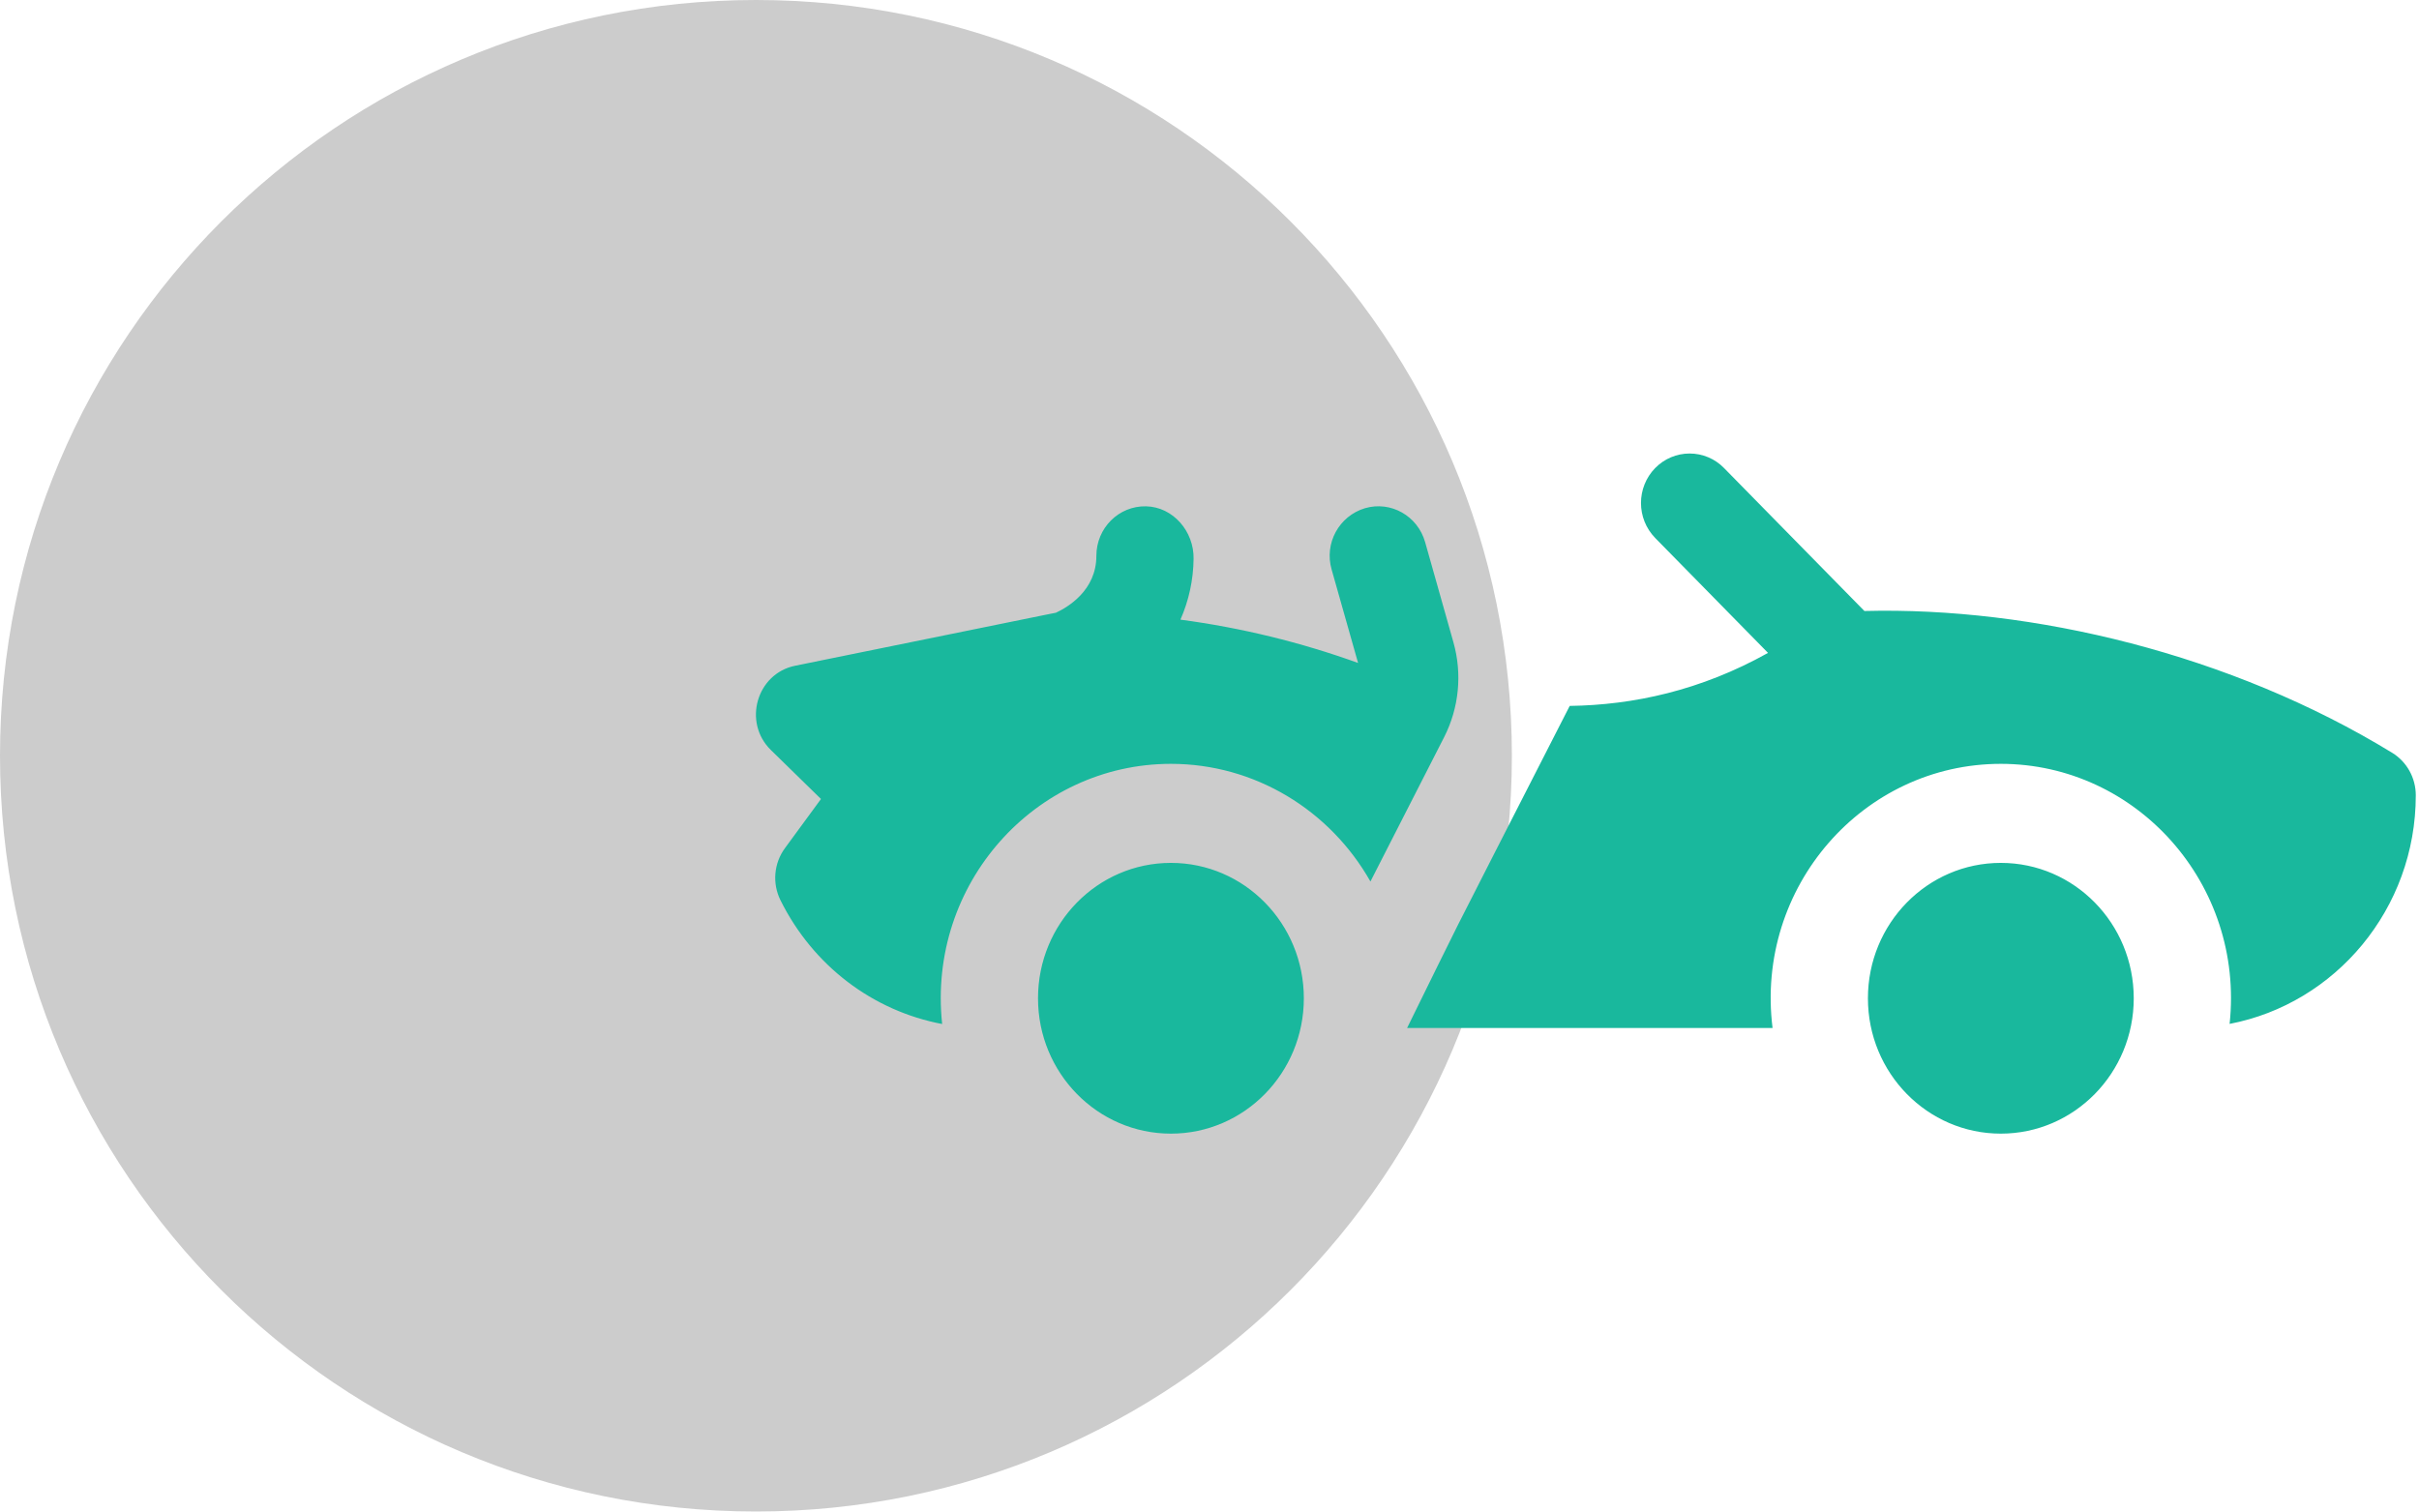
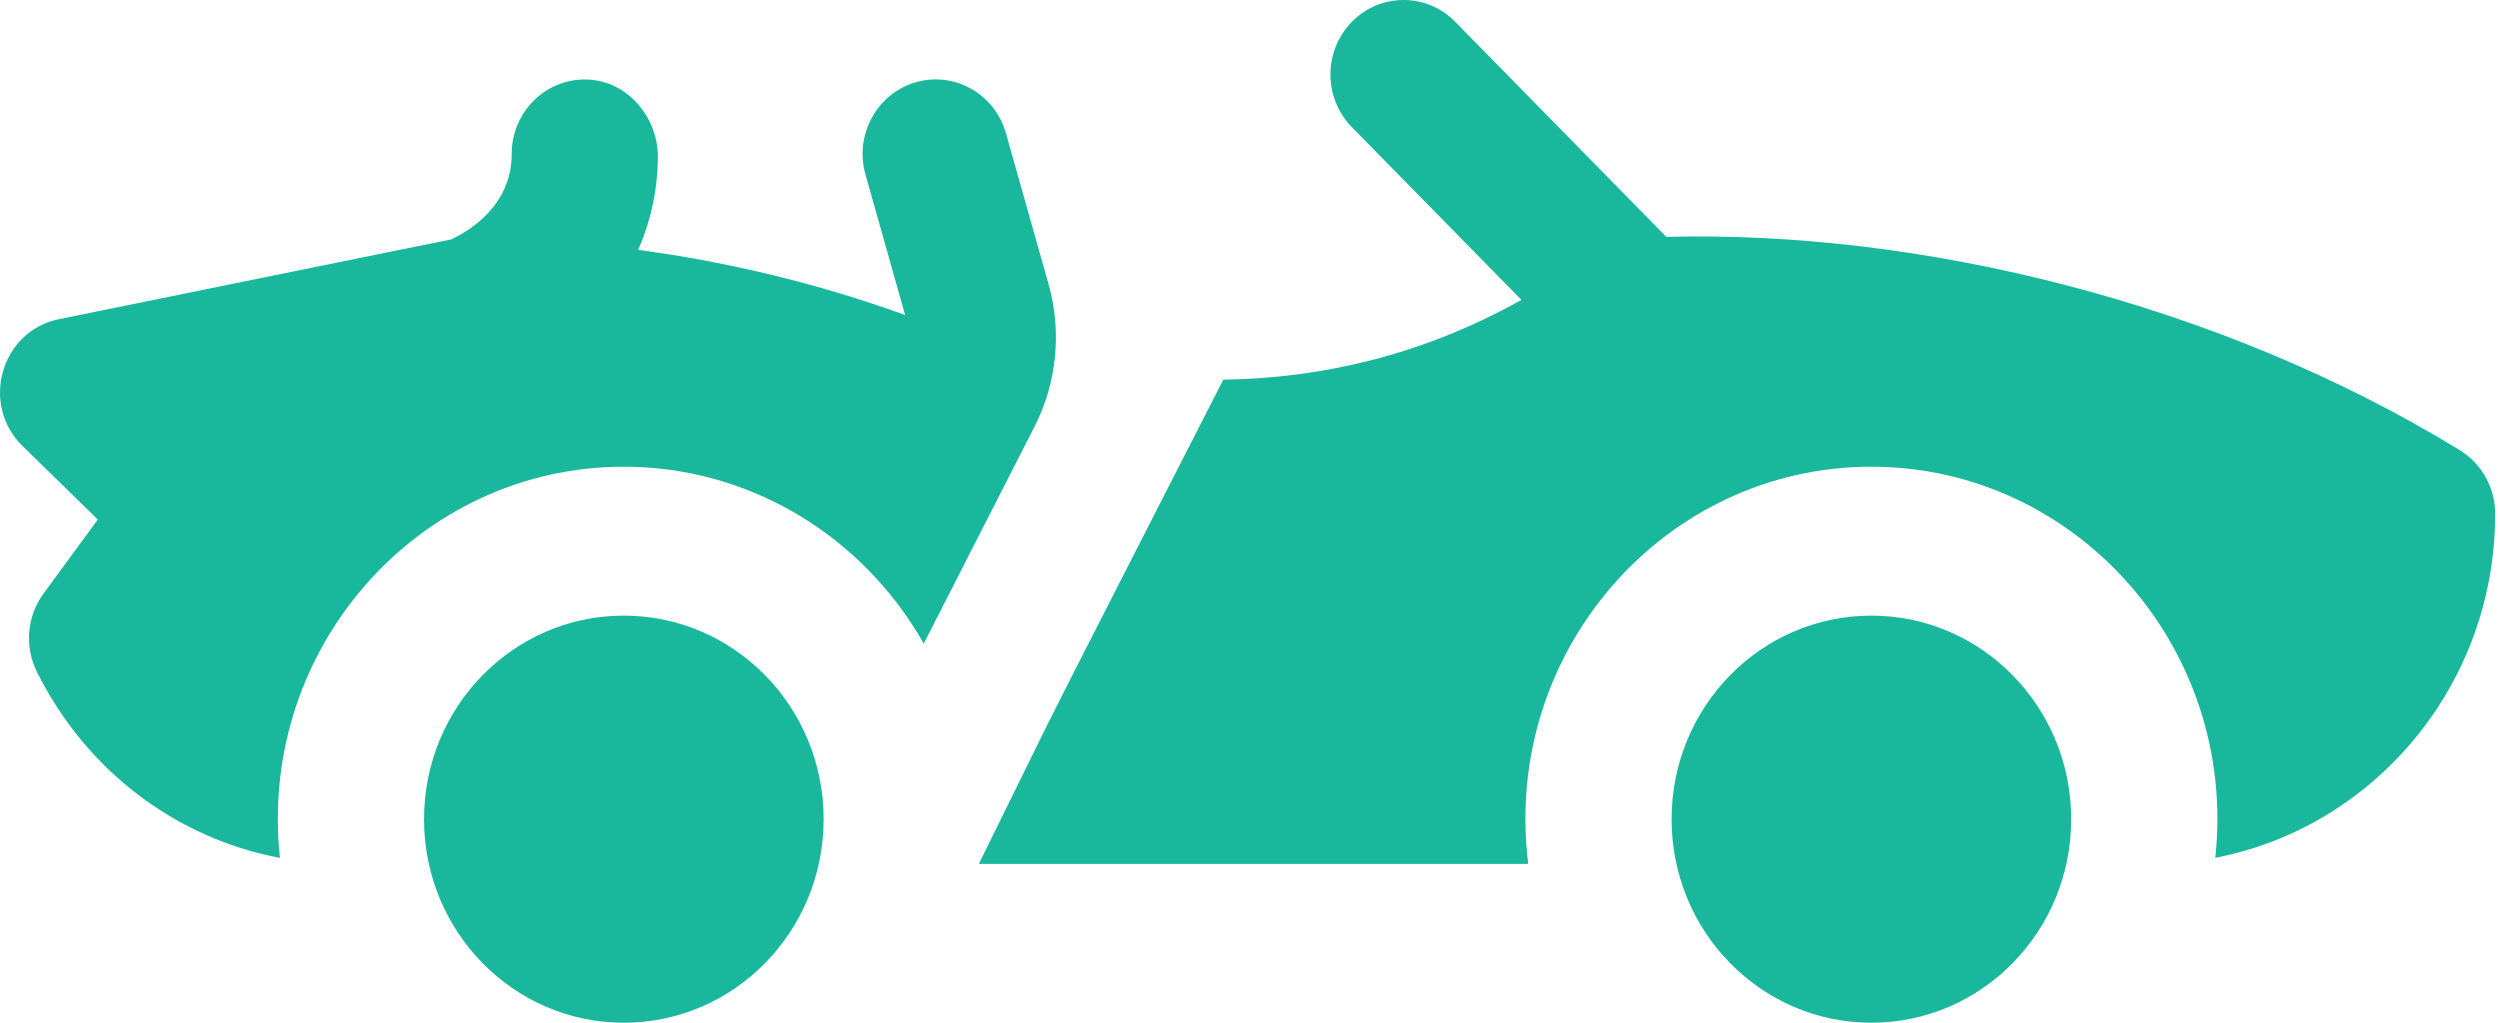
- <svg xmlns="http://www.w3.org/2000/svg" width="64" height="40">
-   <g fill="none" fill-rule="evenodd">
-     <circle fill="#000" opacity=".201" cx="20" cy="20" r="20" />
-     <path d="M30.98 22.835c1.941 0 3.516 1.604 3.516 3.583 0 1.978-1.575 3.582-3.517 3.582s-3.516-1.604-3.516-3.582c0-1.979 1.574-3.583 3.516-3.583zm21.956 0c1.942 0 3.517 1.604 3.517 3.583 0 1.978-1.575 3.582-3.517 3.582s-3.516-1.604-3.516-3.582c0-1.979 1.574-3.583 3.516-3.583zm-9.143-10.45a1.27 1.27 0 011.819 0l3.715 3.784c4.444-.115 9.7 1.142 13.964 3.753.387.237.624.664.624 1.124 0 3.006-2.126 5.514-4.926 6.05.397-3.698-2.458-6.882-6.053-6.882-3.646 0-6.504 3.264-6.039 6.99h-9.669c.76-1.544.993-2.026 1.337-2.711l.082-.162c.421-.835 1.056-2.07 2.883-5.65 1.68-.023 3.47-.408 5.247-1.403l-2.984-3.04a1.328 1.328 0 010-1.854zm-7.68 1.064c.683-.2 1.395.202 1.592.898l.749 2.652a3.46 3.46 0 01-.247 2.51l-1.733 3.395-.216.424c-1.07-1.89-3.06-3.114-5.279-3.114-3.595 0-6.45 3.184-6.052 6.885-1.832-.347-3.414-1.537-4.278-3.276a1.331 1.331 0 01.117-1.376l.955-1.303-1.325-1.295c-.751-.735-.376-2.024.64-2.231l6.614-1.346.13-.026c.092-.019.145-.03.157-.031.314-.146 1.07-.591 1.07-1.506 0-.734.592-1.327 1.316-1.31.712.016 1.268.662 1.256 1.388a4.11 4.11 0 01-.348 1.611 22.69 22.69 0 014.7 1.146l-.7-2.473a1.314 1.314 0 01.882-1.622z" fill="#19B89D" fill-rule="nonzero" />
-   </g>
+ <svg xmlns="http://www.w3.org/2000/svg" width="44" height="18" viewBox="0 0 44 18" fill="none">
+   <path fill-rule="evenodd" clip-rule="evenodd" d="M43.291 7.922C39.027 5.311 33.771 4.054 29.327 4.169L25.612 0.384C25.11 -0.128 24.295 -0.128 23.793 0.384C23.29 0.896 23.29 1.726 23.793 2.238L26.777 5.278C25 6.273 23.21 6.658 21.53 6.682C20.81 8.091 20.276 9.137 19.866 9.938C19.02 11.595 18.708 12.205 18.402 12.818C18.225 13.175 18.049 13.533 17.771 14.1C17.624 14.399 17.448 14.757 17.228 15.204H26.897C26.432 11.478 29.29 8.214 32.936 8.214C36.531 8.214 39.386 11.398 38.989 15.097C41.789 14.56 43.915 12.052 43.915 9.046C43.915 8.586 43.678 8.159 43.291 7.922ZM16.258 11.328C15.188 9.437 13.198 8.214 10.979 8.214C7.384 8.214 4.529 11.399 4.927 15.099C3.095 14.752 1.513 13.562 0.649 11.823C0.428 11.379 0.474 10.846 0.766 10.447L1.721 9.144L0.396 7.849C-0.355 7.114 0.02 5.825 1.035 5.618L3.89 5.037L3.89 5.037L3.891 5.037C6.528 4.5 7.868 4.227 7.937 4.215C8.251 4.069 9.006 3.624 9.006 2.709C9.006 1.975 9.599 1.382 10.323 1.399C11.035 1.415 11.591 2.061 11.579 2.787C11.569 3.398 11.437 3.933 11.231 4.398C12.836 4.612 14.408 4.995 15.93 5.544L15.232 3.071C15.036 2.376 15.43 1.65 16.113 1.449C16.796 1.249 17.508 1.651 17.705 2.347L18.454 4.999C18.691 5.837 18.602 6.736 18.207 7.51C18.214 7.496 17.275 9.335 16.258 11.328ZM10.979 18C12.921 18 14.496 16.396 14.496 14.418C14.496 12.439 12.921 10.835 10.979 10.835C9.037 10.835 7.463 12.439 7.463 14.418C7.463 16.396 9.037 18 10.979 18ZM32.936 18C34.878 18 36.453 16.396 36.453 14.418C36.453 12.439 34.878 10.835 32.936 10.835C30.994 10.835 29.42 12.439 29.42 14.418C29.42 16.396 30.994 18 32.936 18Z" fill="#19B89D" />
</svg>
